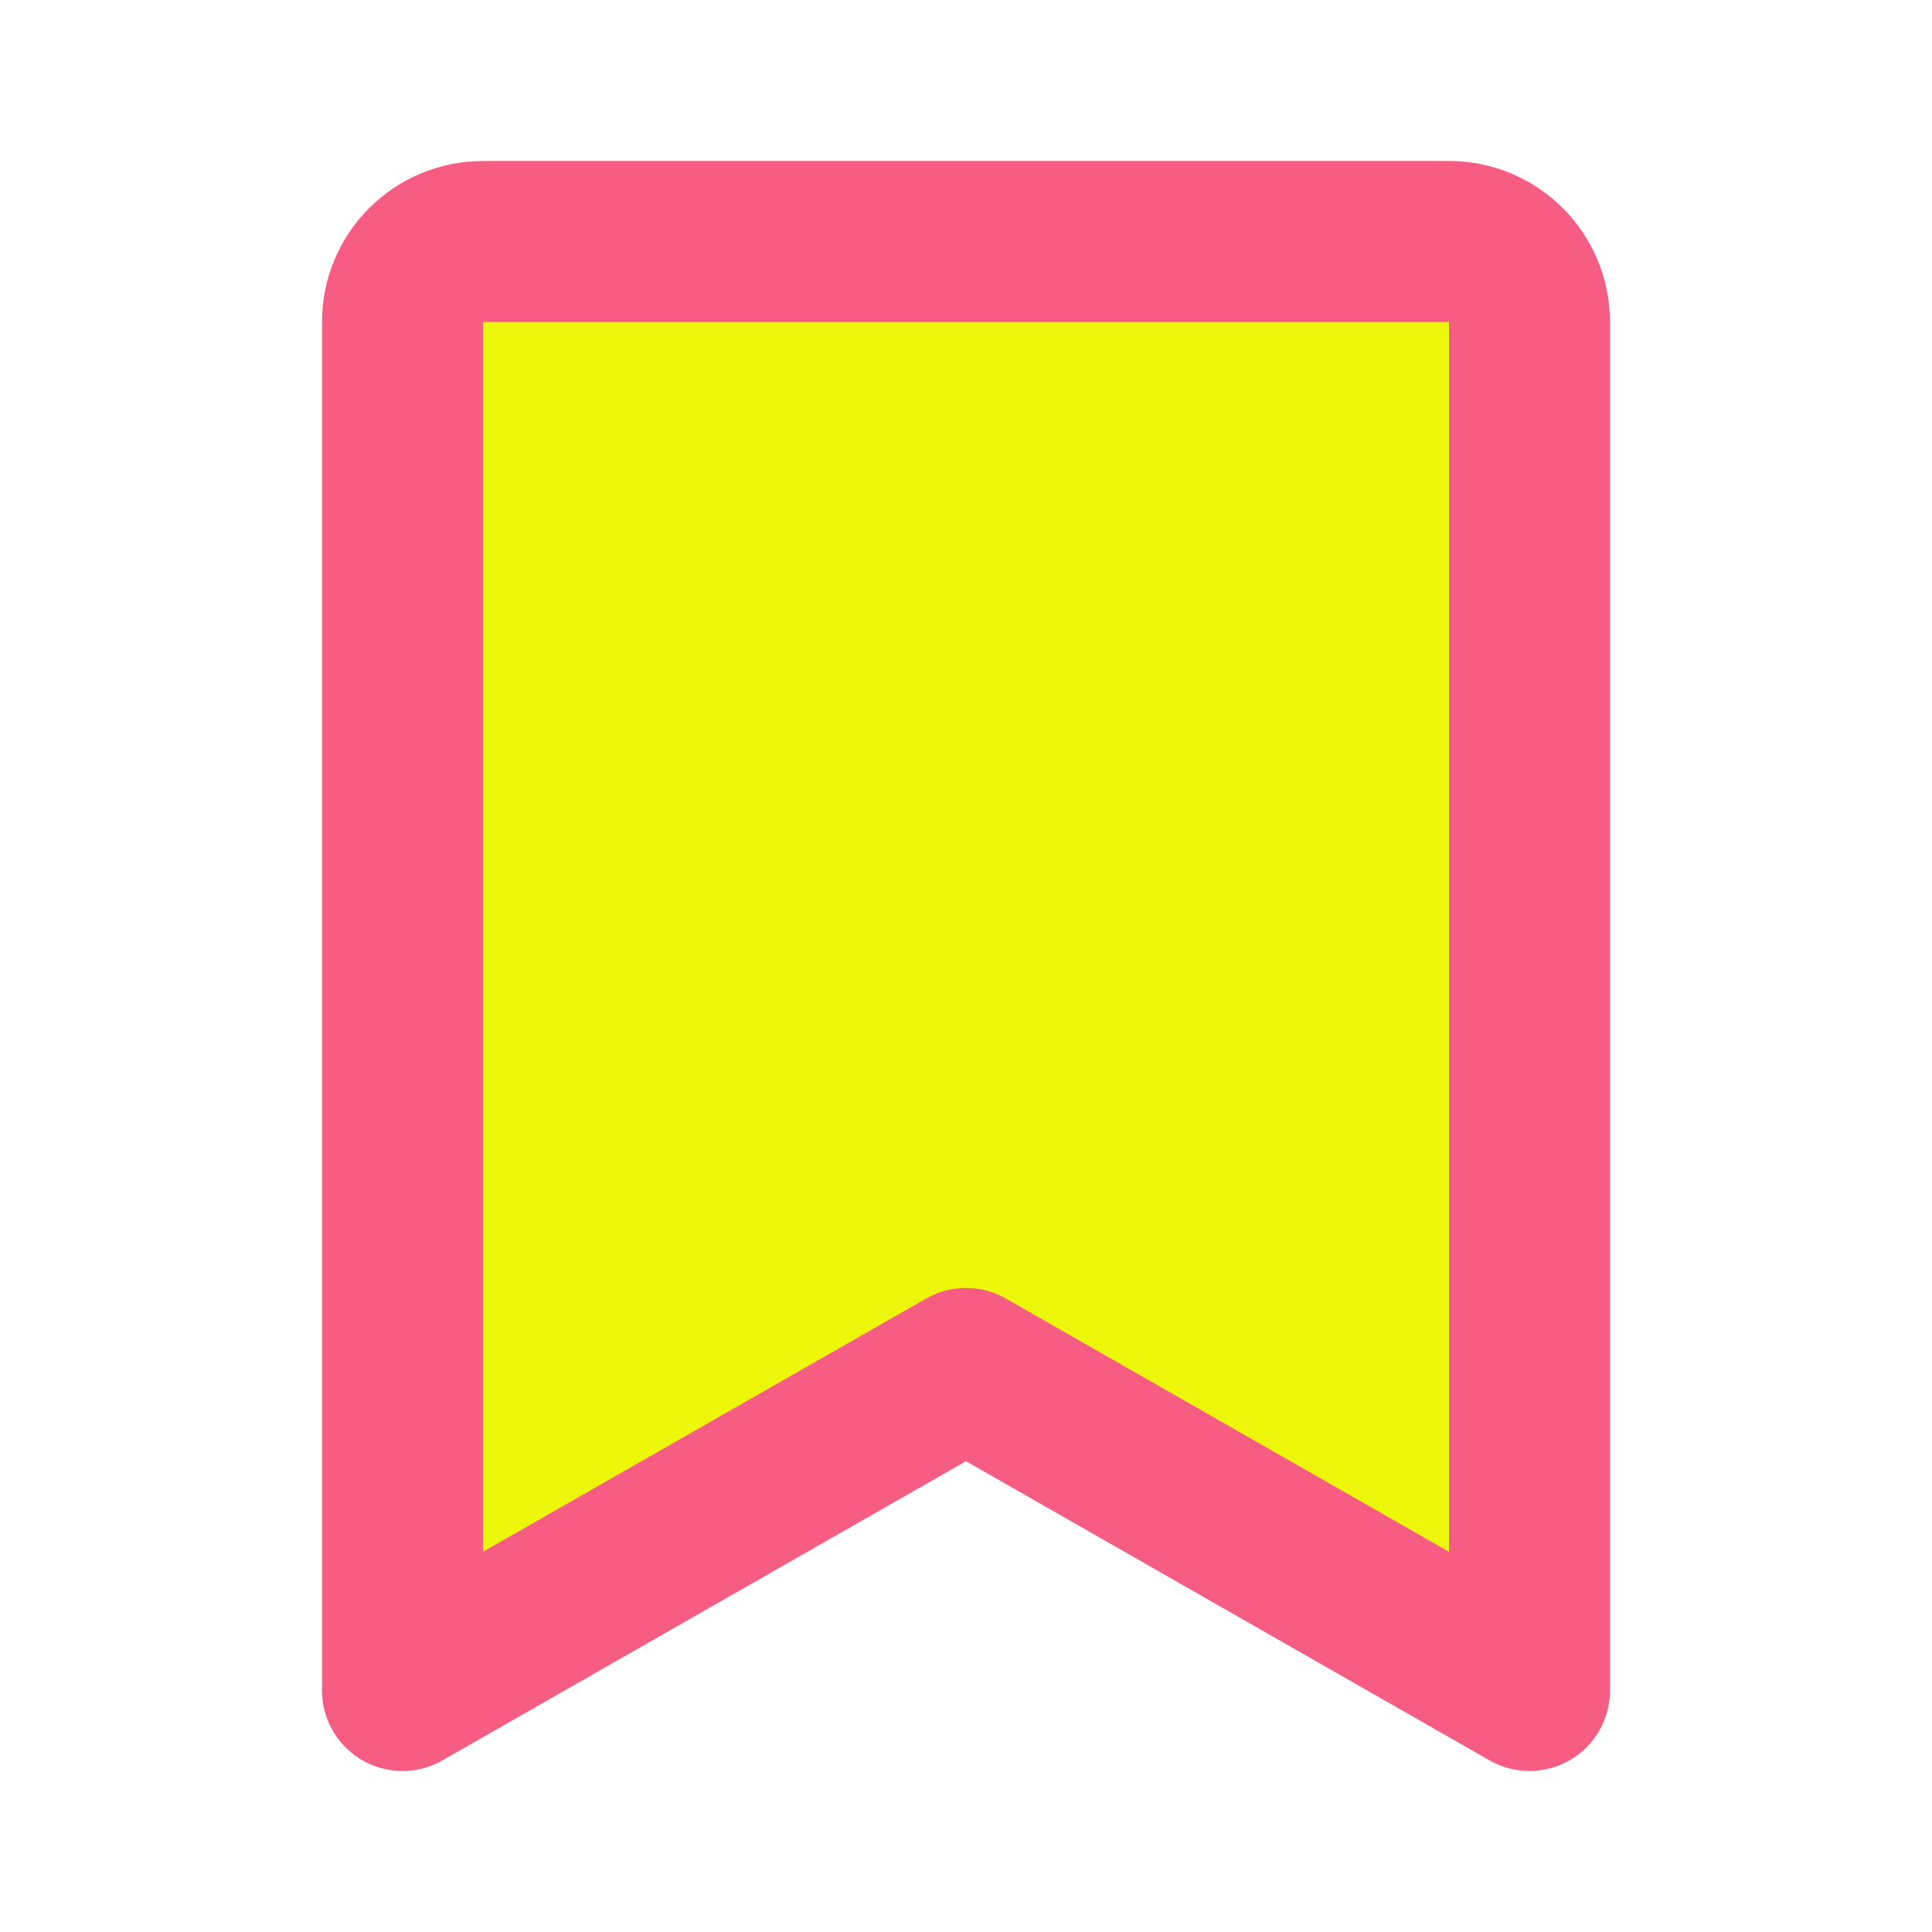
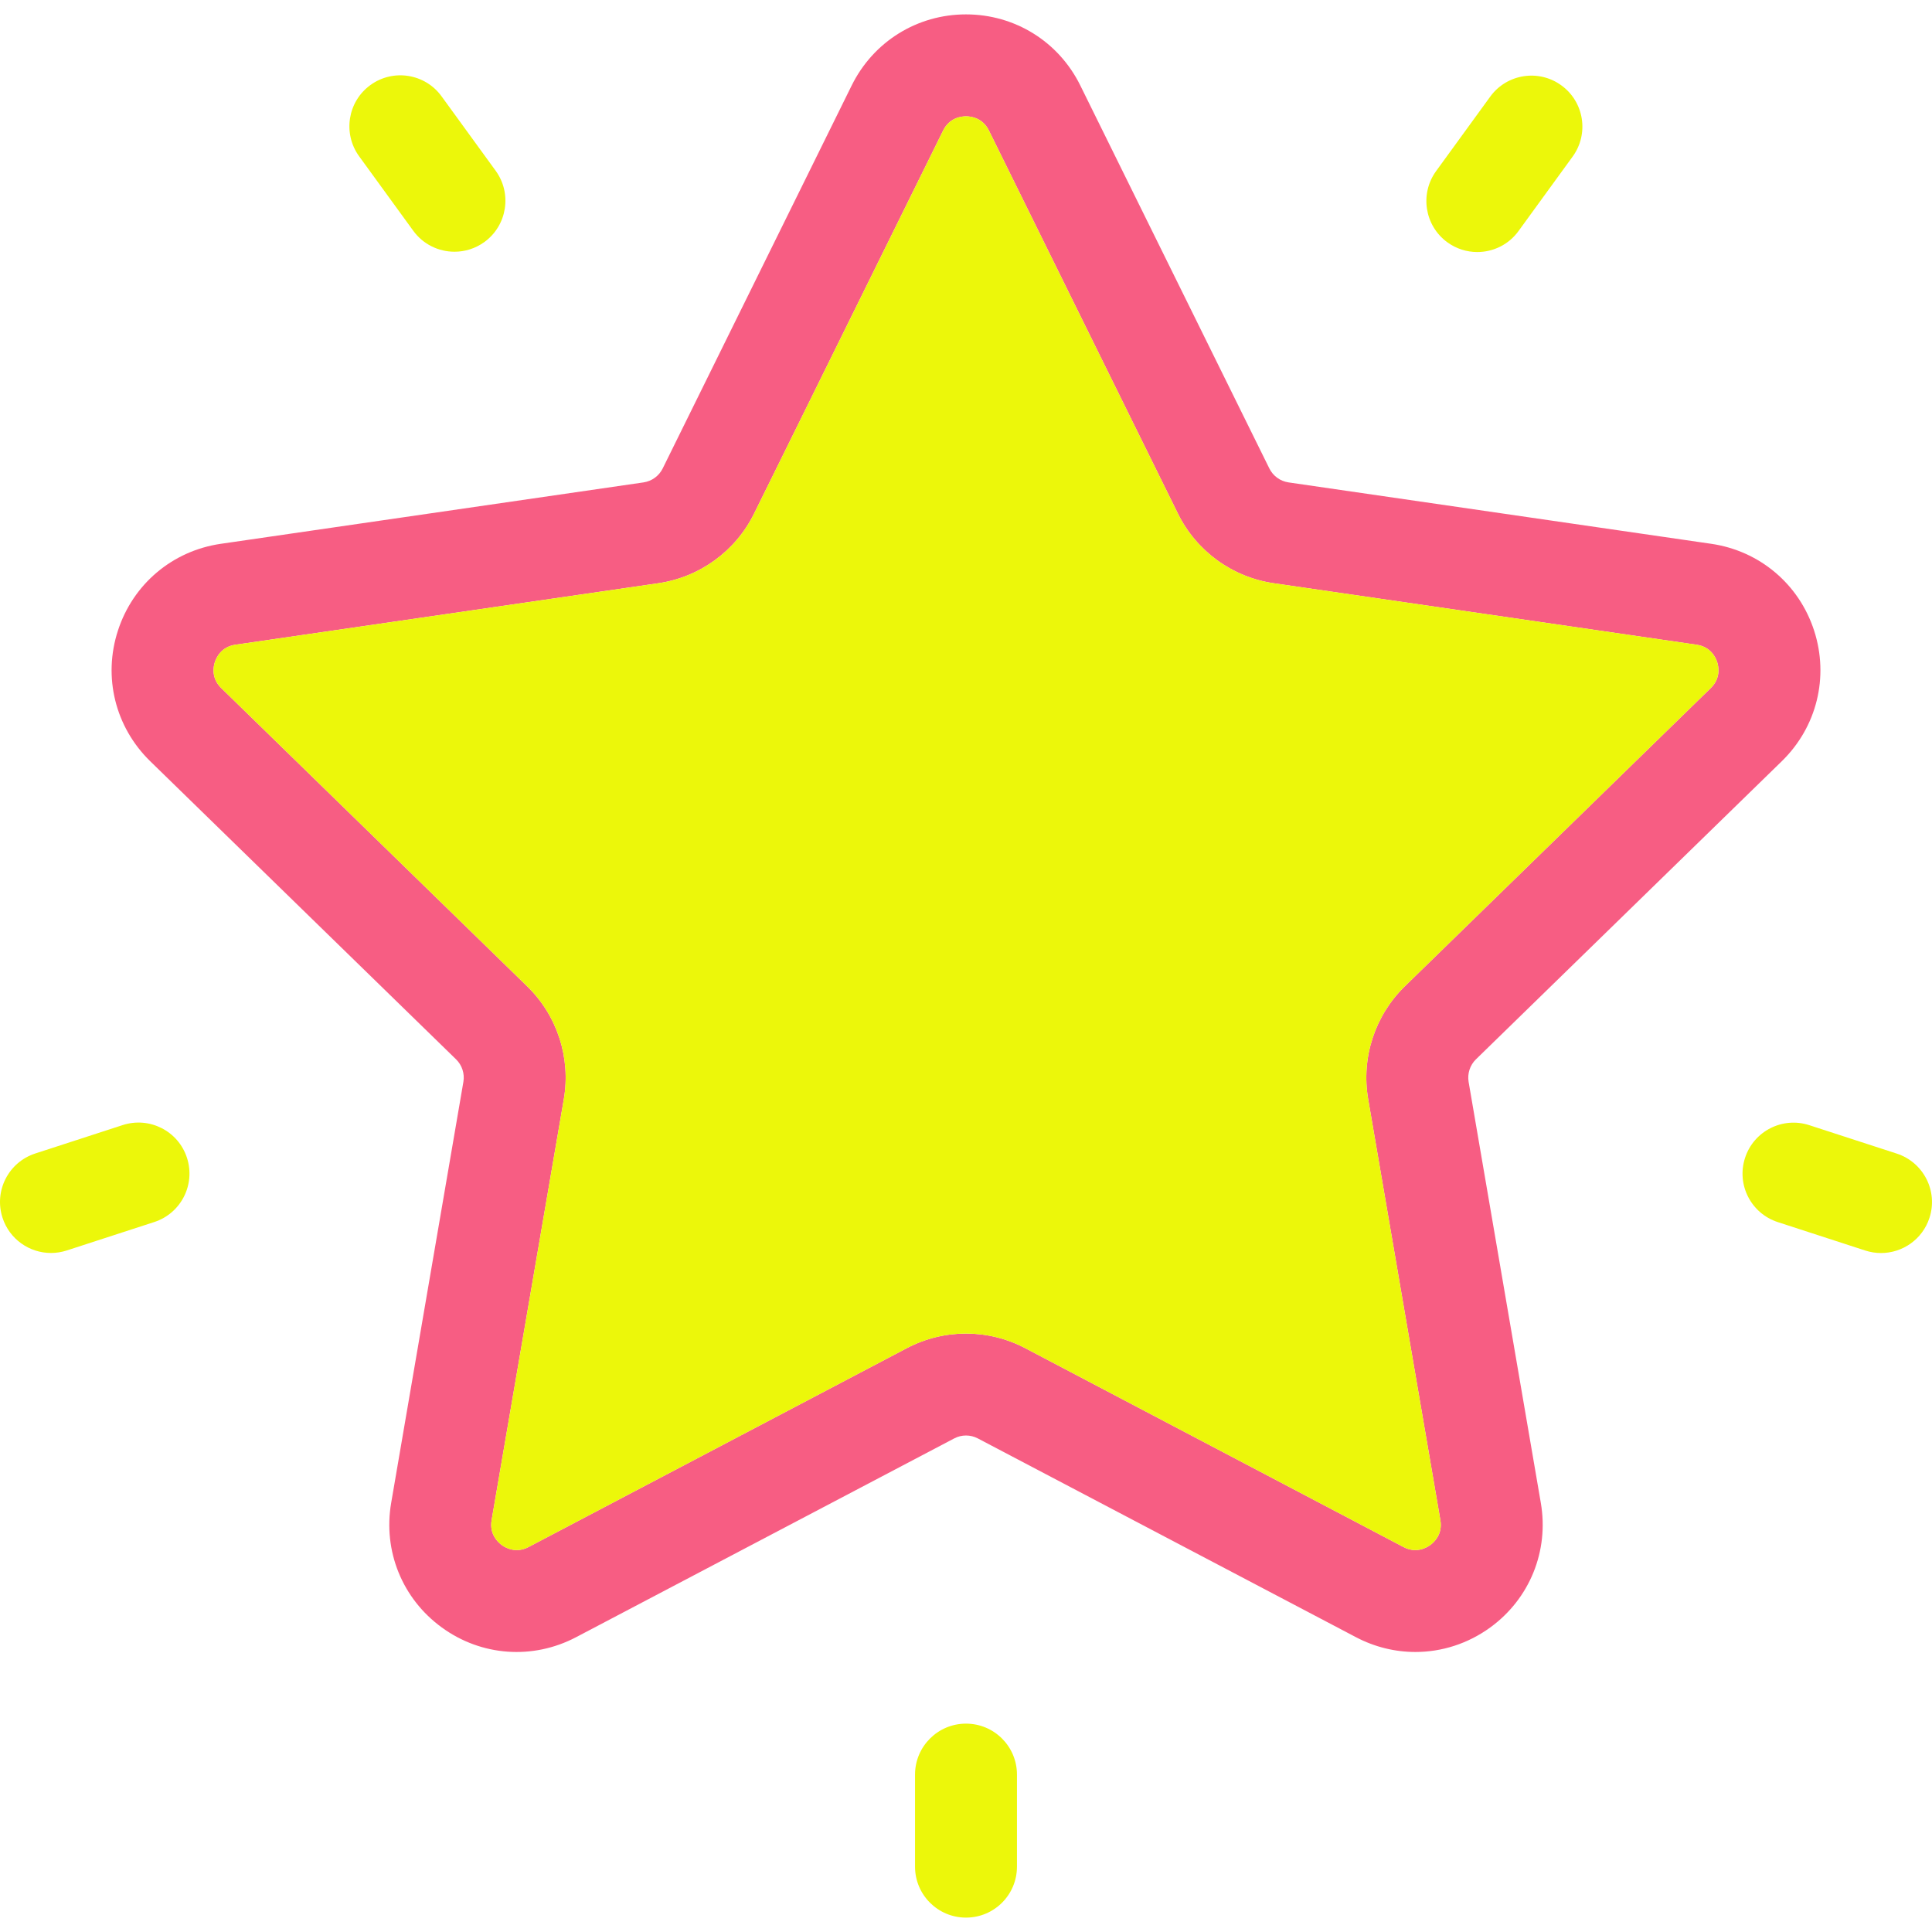
- <svg xmlns="http://www.w3.org/2000/svg" fill="#000000" width="800px" height="800px" viewBox="0 0 24 24" id="bookmark" data-name="Flat Line" class="icon flat-line">
-   <path id="secondary" d="M12,17,5,21V4A1,1,0,0,1,6,3H18a1,1,0,0,1,1,1V21Z" style="fill: rgb(44, 169, 188); stroke-width: 2;">
-     </path>
-   <path id="primary" d="M12,17,5,21V4A1,1,0,0,1,6,3H18a1,1,0,0,1,1,1V21Z" style="fill: rgb(236, 247, 10); stroke: rgb(247, 93, 131); stroke-linecap: round; stroke-linejoin: round; stroke-width: 2;">
-     </path>
+ <svg xmlns="http://www.w3.org/2000/svg" height="800px" width="800px" version="1.1" id="Layer_1" viewBox="0 0 512.001 512.001" xml:space="preserve">
+   <g>
+     <path style="fill:rgb(236, 247, 10);" d="M502.663,305.716c7.091,2.31,10.981,9.927,8.671,17.018c-1.85,5.713-7.145,9.333-12.844,9.333   c-1.378,0-2.782-0.216-4.173-0.662l-23.19-7.536c-7.104-2.31-10.981-9.927-8.671-17.018c2.296-7.091,9.927-10.981,17.018-8.671   L502.663,305.716z" />
+     <path style="fill:rgb(247, 93, 131);" d="M480.756,167.103c3.998,12.304,0.729,25.567-8.549,34.616l-81.064,79.011   c-1.594,1.553-2.31,3.795-1.945,5.983l19.138,111.574c2.188,12.763-2.958,25.419-13.425,33.023   c-5.916,4.295-12.844,6.483-19.814,6.483c-5.375,0-10.764-1.297-15.748-3.917l-100.202-52.674c-1.972-1.04-4.322-1.04-6.28,0   l-100.202,52.674c-11.467,6.024-25.094,5.051-35.562-2.566c-10.481-7.604-15.627-20.259-13.439-33.023l19.138-111.574   c0.378-2.188-0.351-4.43-1.945-5.983l-81.064-79.011c-9.265-9.049-12.547-22.312-8.536-34.616   c3.998-12.318,14.438-21.124,27.255-22.987l112.034-16.275c2.188-0.324,4.092-1.702,5.078-3.701l50.094-101.512   C231.46,11.025,243.061,3.813,256,3.813c12.952,0,24.554,7.212,30.281,18.814l50.108,101.512c0.986,1.999,2.877,3.377,5.078,3.701   l112.034,16.275C466.305,145.979,476.759,154.785,480.756,167.103z M453.352,182.365c2.715-2.634,2.107-5.713,1.715-6.915   c-0.392-1.202-1.702-4.052-5.457-4.592l-112.02-16.288c-11.008-1.594-20.516-8.495-25.432-18.463L262.065,34.58   c-0.837-1.688-2.039-2.634-3.187-3.147s-2.242-0.608-2.877-0.608c-1.256,0-4.376,0.365-6.051,3.755l-50.108,101.526   c-4.916,9.968-14.425,16.869-25.419,18.463L62.389,170.857c-3.741,0.54-5.051,3.39-5.443,4.592   c-0.392,1.202-1.013,4.281,1.702,6.915l81.064,79.025c7.969,7.766,11.588,18.936,9.711,29.889l-19.138,111.574   c-0.635,3.728,1.675,5.862,2.688,6.605c1.026,0.743,3.768,2.283,7.118,0.513l100.202-52.674c4.916-2.593,10.319-3.89,15.708-3.89   c5.402,0,10.791,1.297,15.721,3.89l100.202,52.674c3.35,1.769,6.091,0.23,7.104-0.513c1.026-0.743,3.336-2.877,2.688-6.605   l-19.138-111.574c-1.877-10.953,1.756-22.123,9.711-29.889L453.352,182.365z" />
+   </g>
+   <path style="fill:rgb(236, 247, 10);" d="M455.068,175.449c0.392,1.202,0.999,4.281-1.715,6.915l-81.064,79.025  c-7.955,7.766-11.588,18.936-9.711,29.889l19.138,111.574c0.648,3.728-1.661,5.862-2.688,6.605  c-1.013,0.743-3.755,2.283-7.104,0.513l-100.202-52.674c-4.93-2.593-10.319-3.89-15.721-3.89c-5.389,0-10.791,1.297-15.708,3.89  L140.09,409.971c-3.35,1.769-6.091,0.23-7.118-0.513c-1.013-0.743-3.323-2.877-2.688-6.605l19.138-111.574  c1.877-10.953-1.742-22.123-9.711-29.889l-81.064-79.025c-2.715-2.634-2.093-5.713-1.702-6.915c0.392-1.202,1.702-4.052,5.443-4.592  l112.034-16.288c10.994-1.594,20.502-8.495,25.419-18.463L249.95,34.58c1.675-3.39,4.795-3.755,6.051-3.755  c0.635,0,1.729,0.095,2.877,0.608c1.148,0.513,2.35,1.459,3.187,3.147l50.094,101.526c4.916,9.968,14.425,16.869,25.432,18.463  l112.02,16.288C453.366,171.398,454.676,174.247,455.068,175.449z" />
+   <g>
+     <path style="fill:rgb(236, 247, 10);" d="M413.779,22.627c6.037,4.376,7.374,12.831,2.998,18.855l-14.344,19.733   c-2.634,3.647-6.753,5.578-10.94,5.578c-2.742,0-5.524-0.837-7.928-2.58c-6.024-4.39-7.361-12.831-2.985-18.868l14.344-19.733   C399.301,19.575,407.756,18.238,413.779,22.627z" />
+     <path style="fill:rgb(236, 247, 10);" d="M269.506,470.289v24.392c0,7.469-6.037,13.506-13.506,13.506c-7.455,0-13.506-6.037-13.506-13.506   v-24.392c0-7.455,6.051-13.506,13.506-13.506C263.469,456.783,269.506,462.834,269.506,470.289z" />
+     <path style="fill:rgb(236, 247, 10);" d="M131.365,45.264c4.376,6.037,3.039,14.479-2.985,18.868c-2.404,1.742-5.186,2.58-7.928,2.58   c-4.187,0-8.306-1.931-10.94-5.565L95.169,41.414c-4.376-6.037-3.039-14.492,2.985-18.868c6.037-4.39,14.492-3.052,18.868,2.985   L131.365,45.264z" />
+     <path style="fill:rgb(236, 247, 10);" d="M49.545,306.824c2.31,7.104-1.567,14.722-8.671,17.031l-23.19,7.536   c-1.391,0.446-2.796,0.662-4.173,0.662c-5.7,0-10.994-3.633-12.844-9.333c-2.31-7.104,1.58-14.722,8.671-17.031l23.19-7.536   C39.631,295.857,47.249,299.733,49.545,306.824z" />
+   </g>
</svg>
